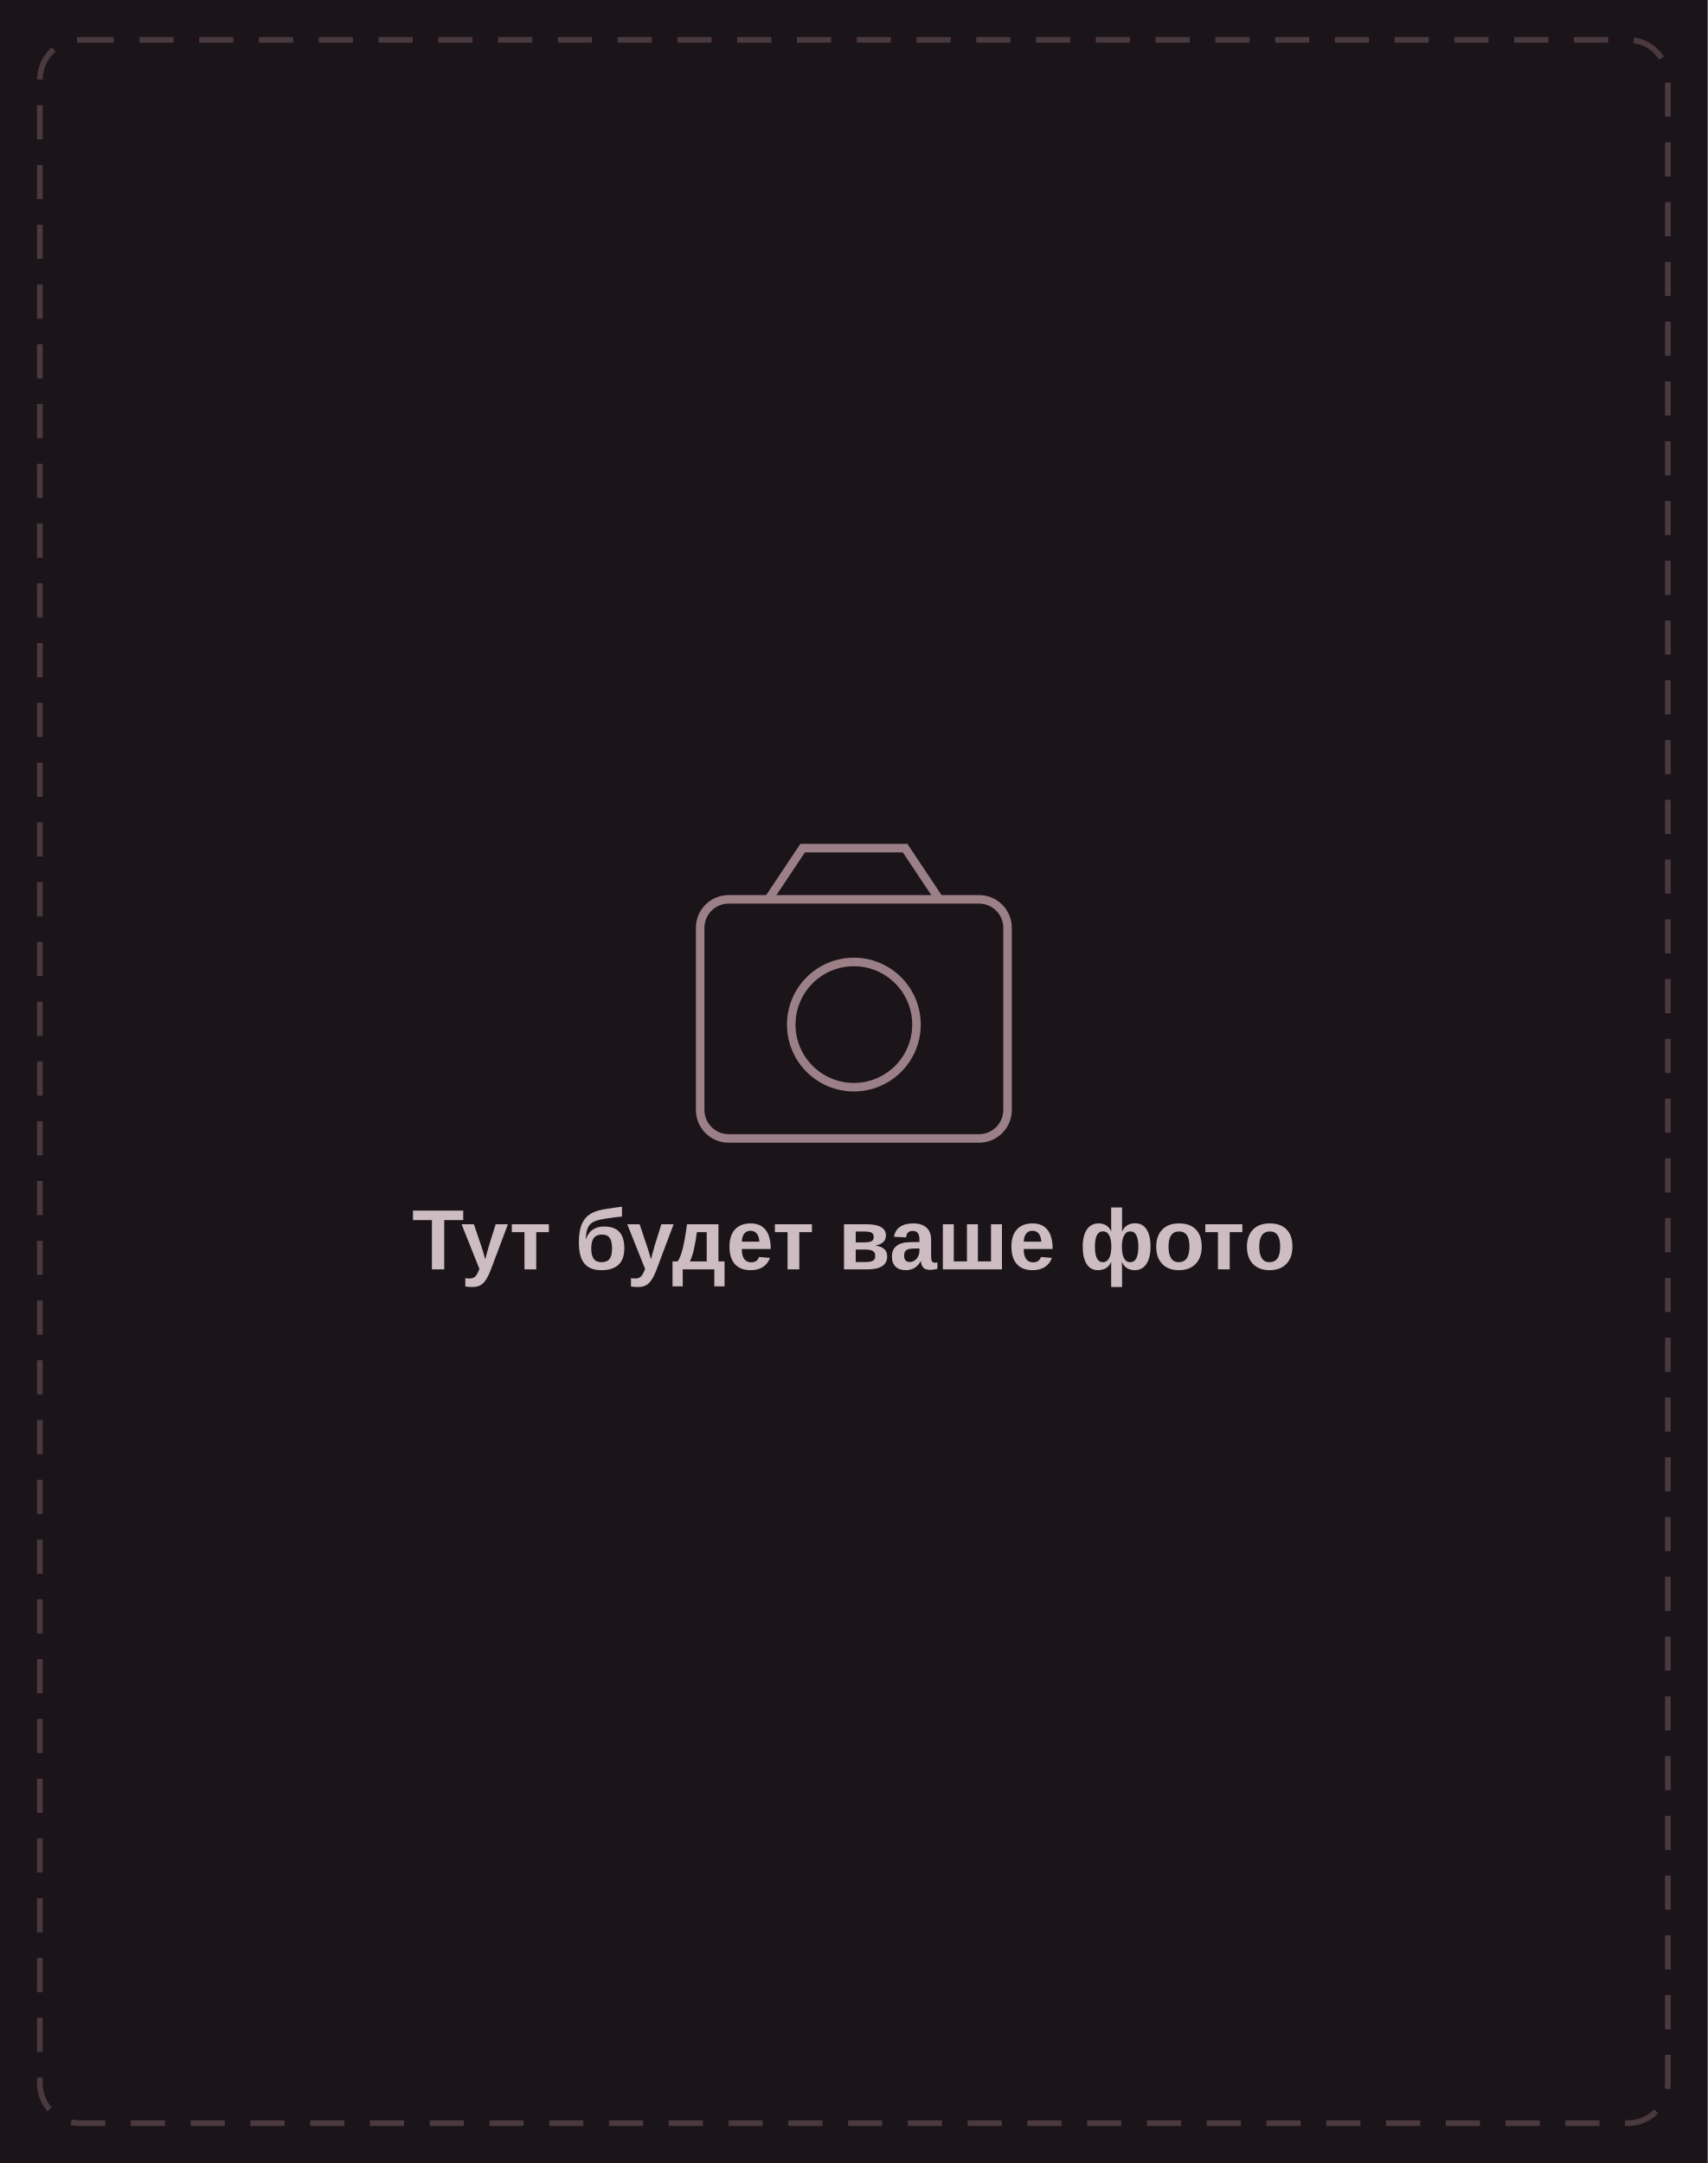
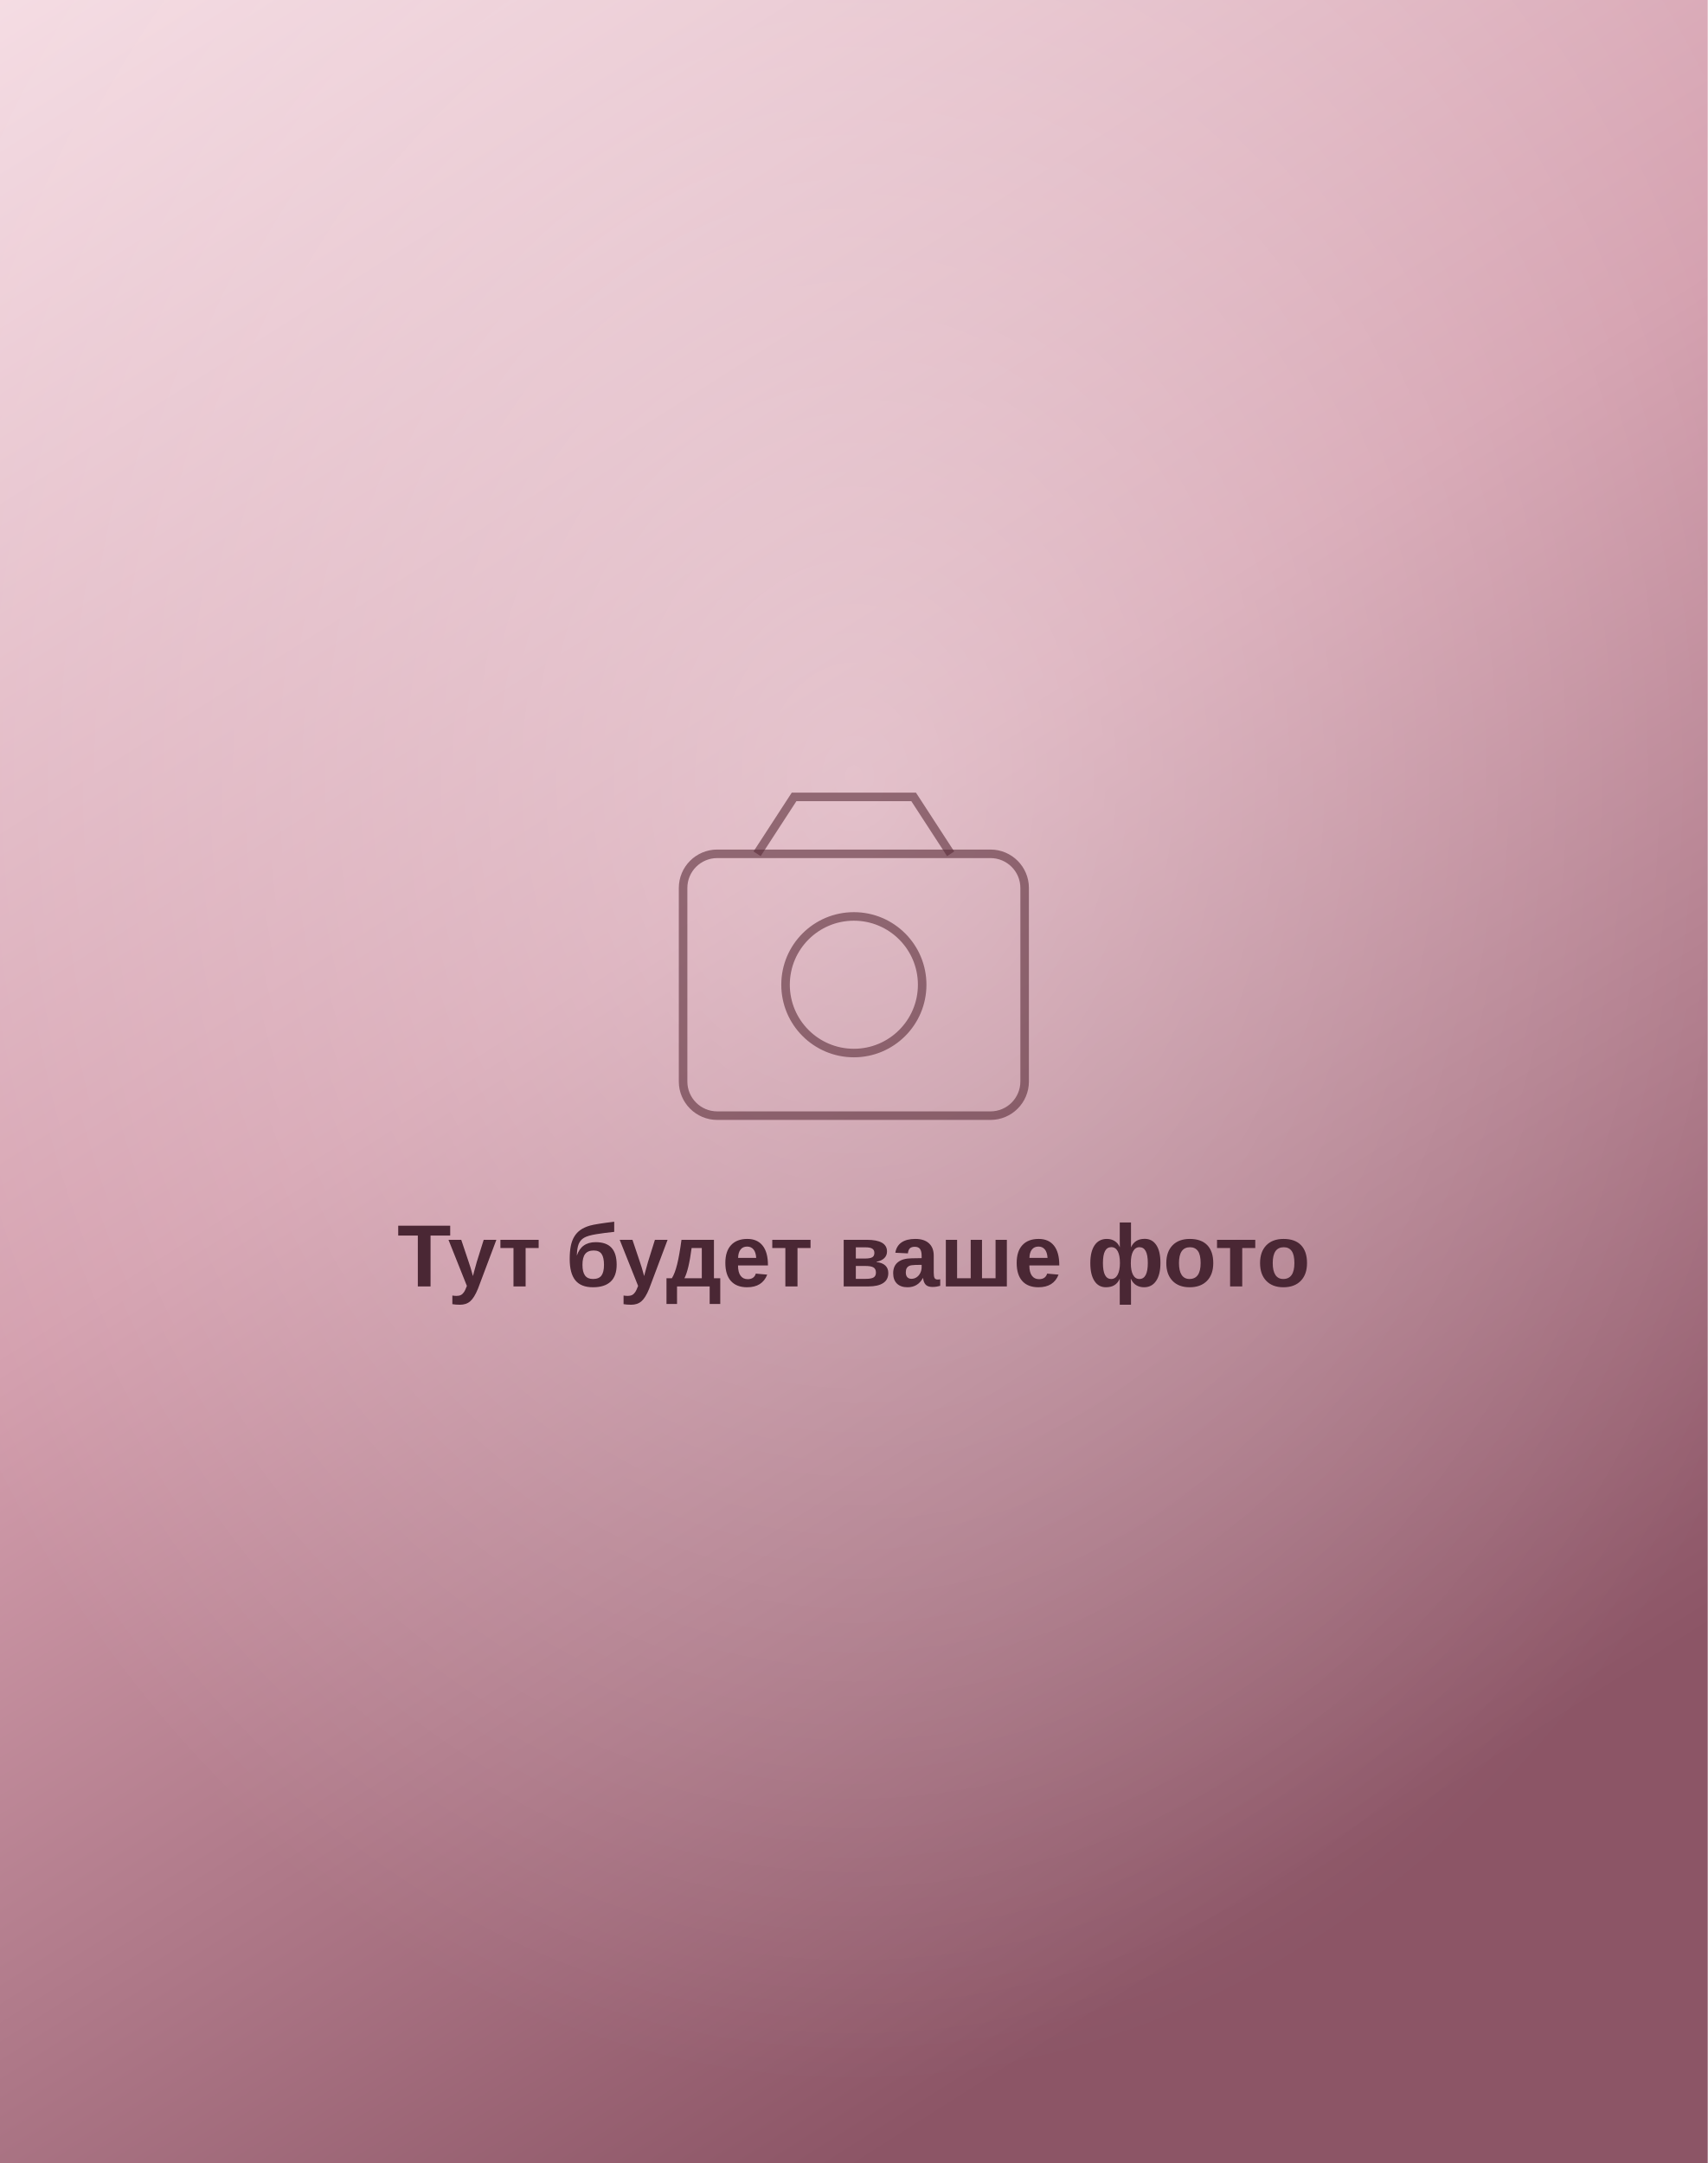
<svg xmlns="http://www.w3.org/2000/svg" viewBox="0 0 600 760" preserveAspectRatio="xMidYMid slice">
-   <rect width="600" height="760" fill="#1b1418" />
-   <rect x="14" y="14" width="572" height="732" fill="none" stroke="#4a3a40" stroke-width="2" stroke-dasharray="12 9" rx="14" />
-   <g fill="none" stroke="#9c8088" stroke-width="3">
-     <rect x="246" y="316" width="108" height="84" rx="10" />
-     <circle cx="300" cy="360" r="22" />
-     <path d="M270 316 l12 -18 h36 l12 18" />
+   <defs>
+     <linearGradient id="g" x1="0" y1="0" x2="0.5" y2="1">
+       <stop offset="0" stop-color="#f5dde4" />
+       <stop offset="0.5" stop-color="#d49fae" />
+       <stop offset="1" stop-color="#8c5566" />
+     </linearGradient>
+     <radialGradient id="s" cx="0.5" cy="0.36" r="0.6">
+       <stop offset="0" stop-color="#ffffff" stop-opacity="0.35" />
+       <stop offset="1" stop-color="#ffffff" stop-opacity="0" />
+     </radialGradient>
+   </defs>
+   <rect width="600" height="760" fill="url(#g)" />
+   <rect width="600" height="760" fill="url(#s)" />
+   <g fill="none" stroke="#5a2e3a" stroke-opacity="0.6" stroke-width="3">
+     <rect x="240" y="300" width="120" height="92" rx="12" />
+     <circle cx="300" cy="346" r="24" />
+     <path d="M266 300 l13 -20 h42 l13 20" />
  </g>
-   <text x="300" y="446" fill="#cdbcc2" font-family="Arial, Helvetica, sans-serif" font-size="30" font-weight="bold" text-anchor="middle">Тут будет ваше фото</text>
+   <text x="300" y="452" fill="#4a2734" font-family="Arial, Helvetica, sans-serif" font-size="31" font-weight="bold" text-anchor="middle">Тут будет ваше фото</text>
</svg>
